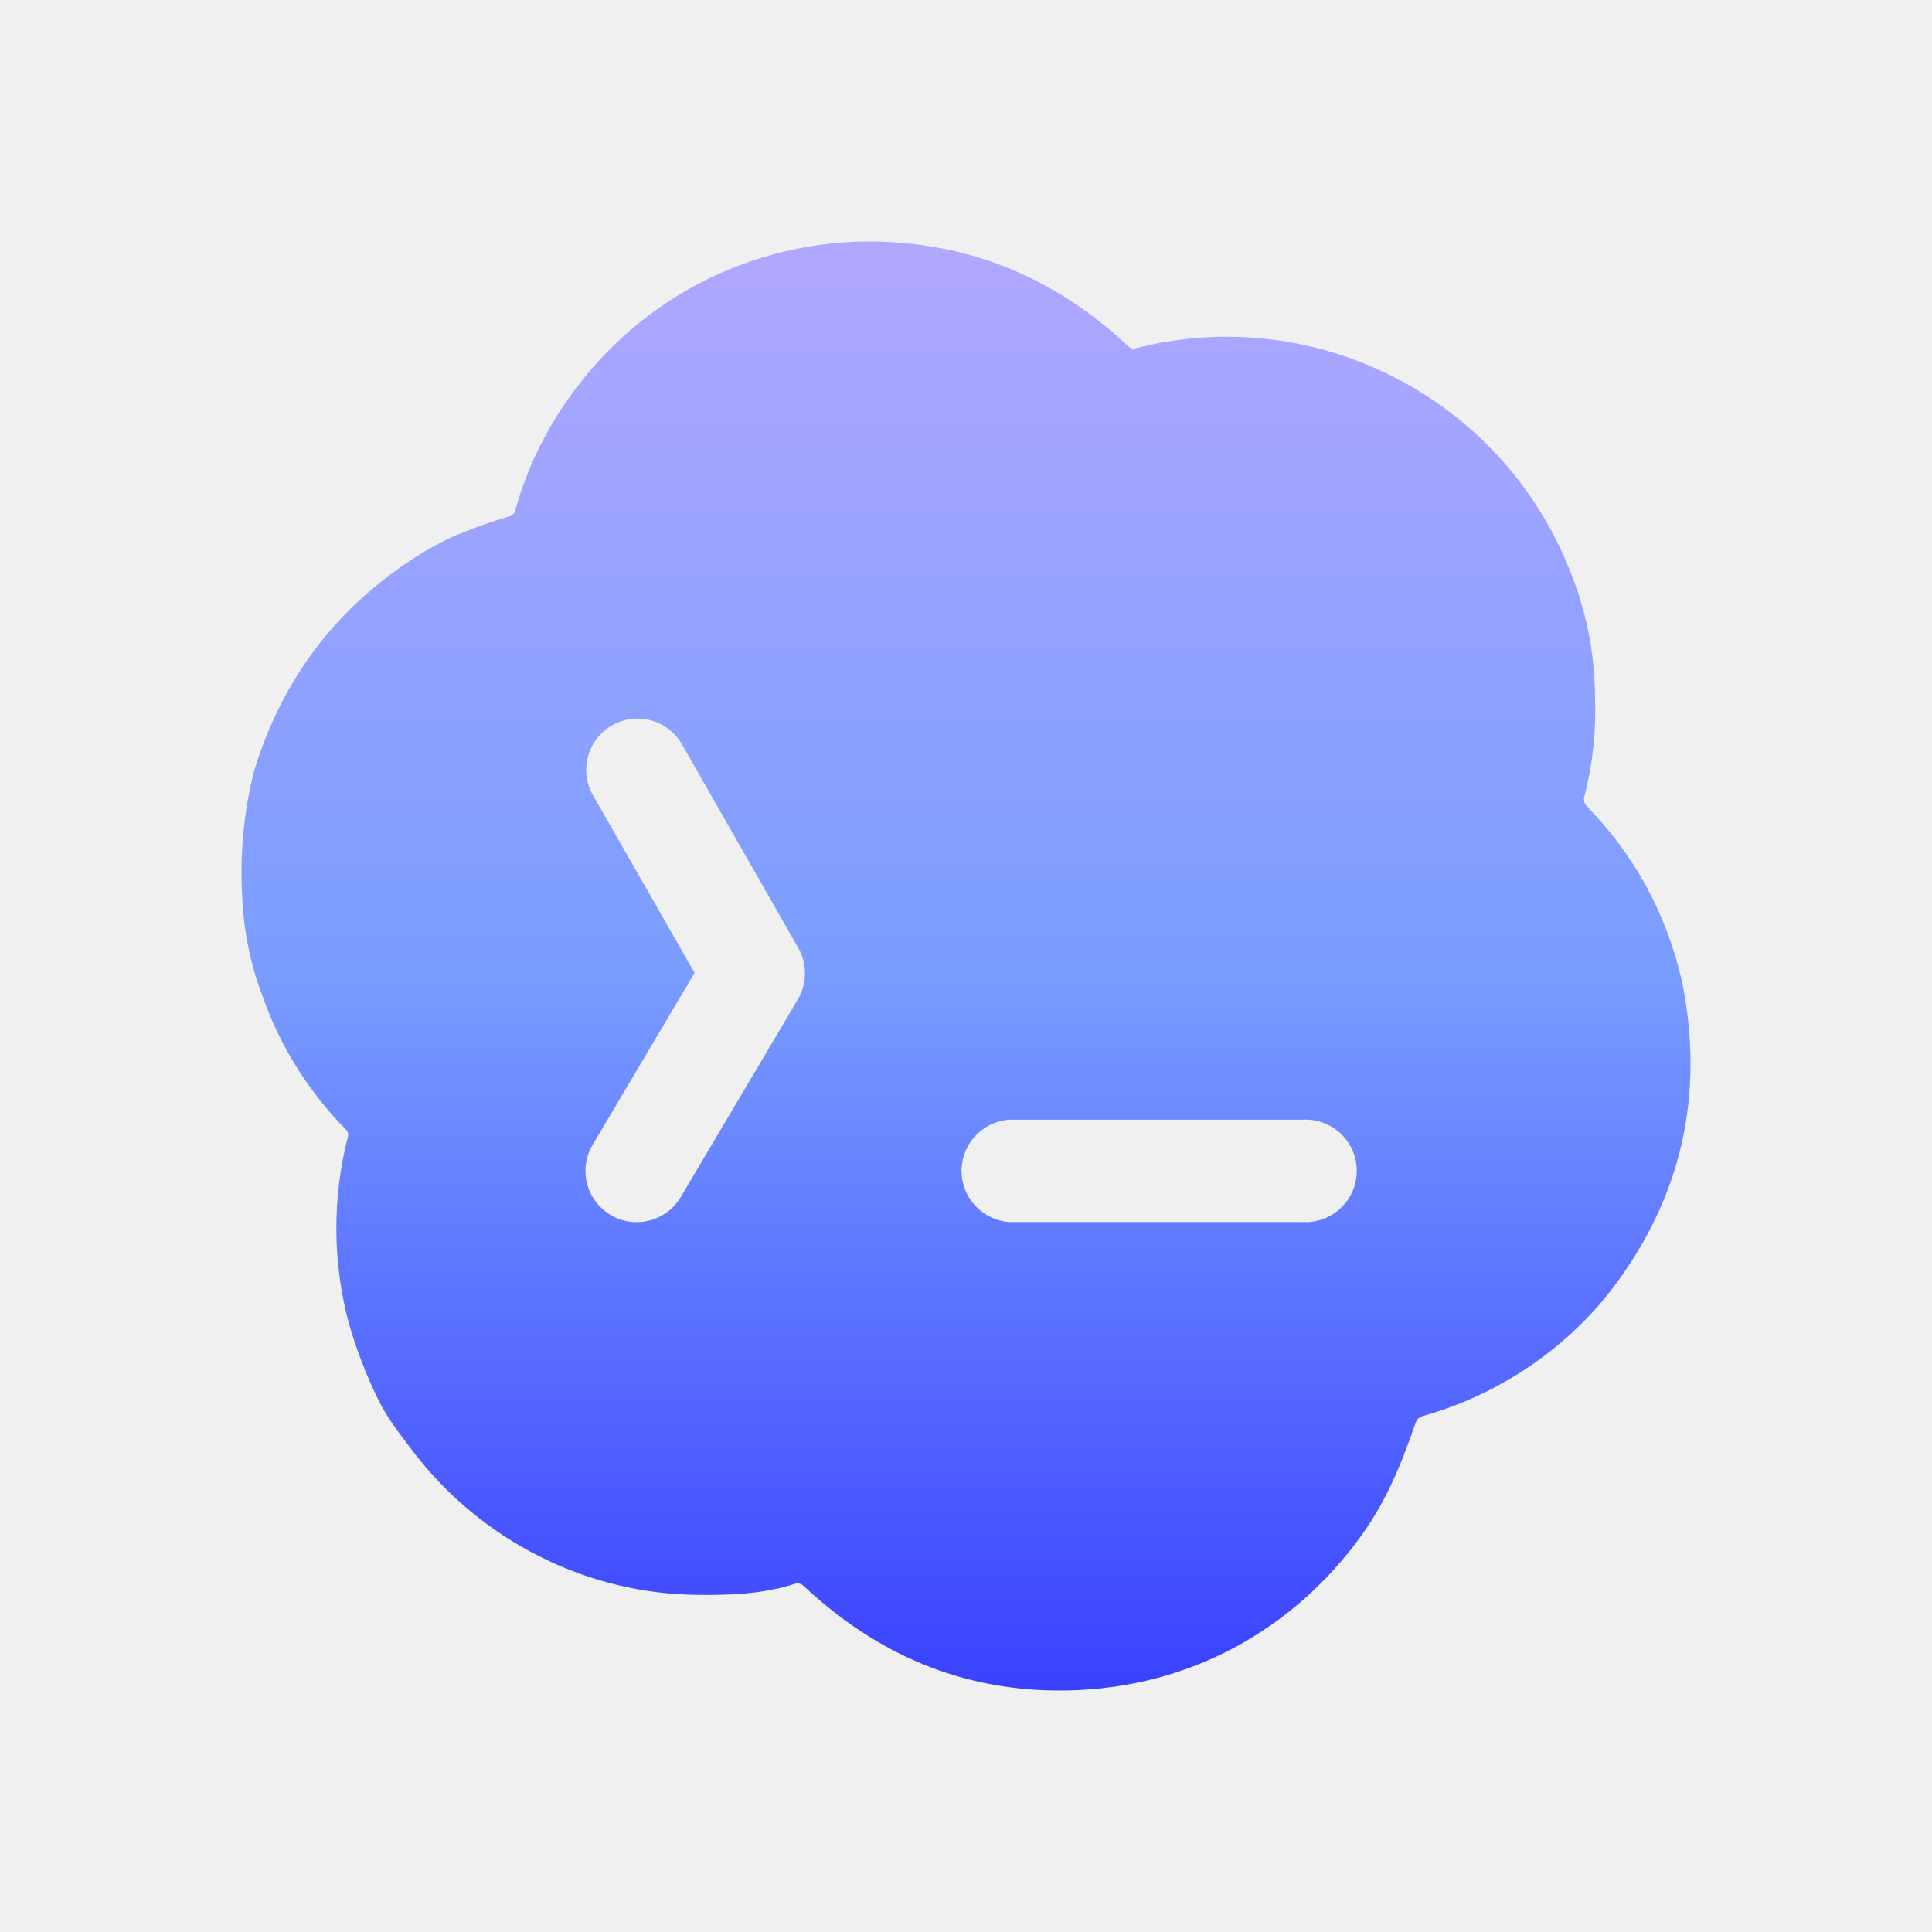
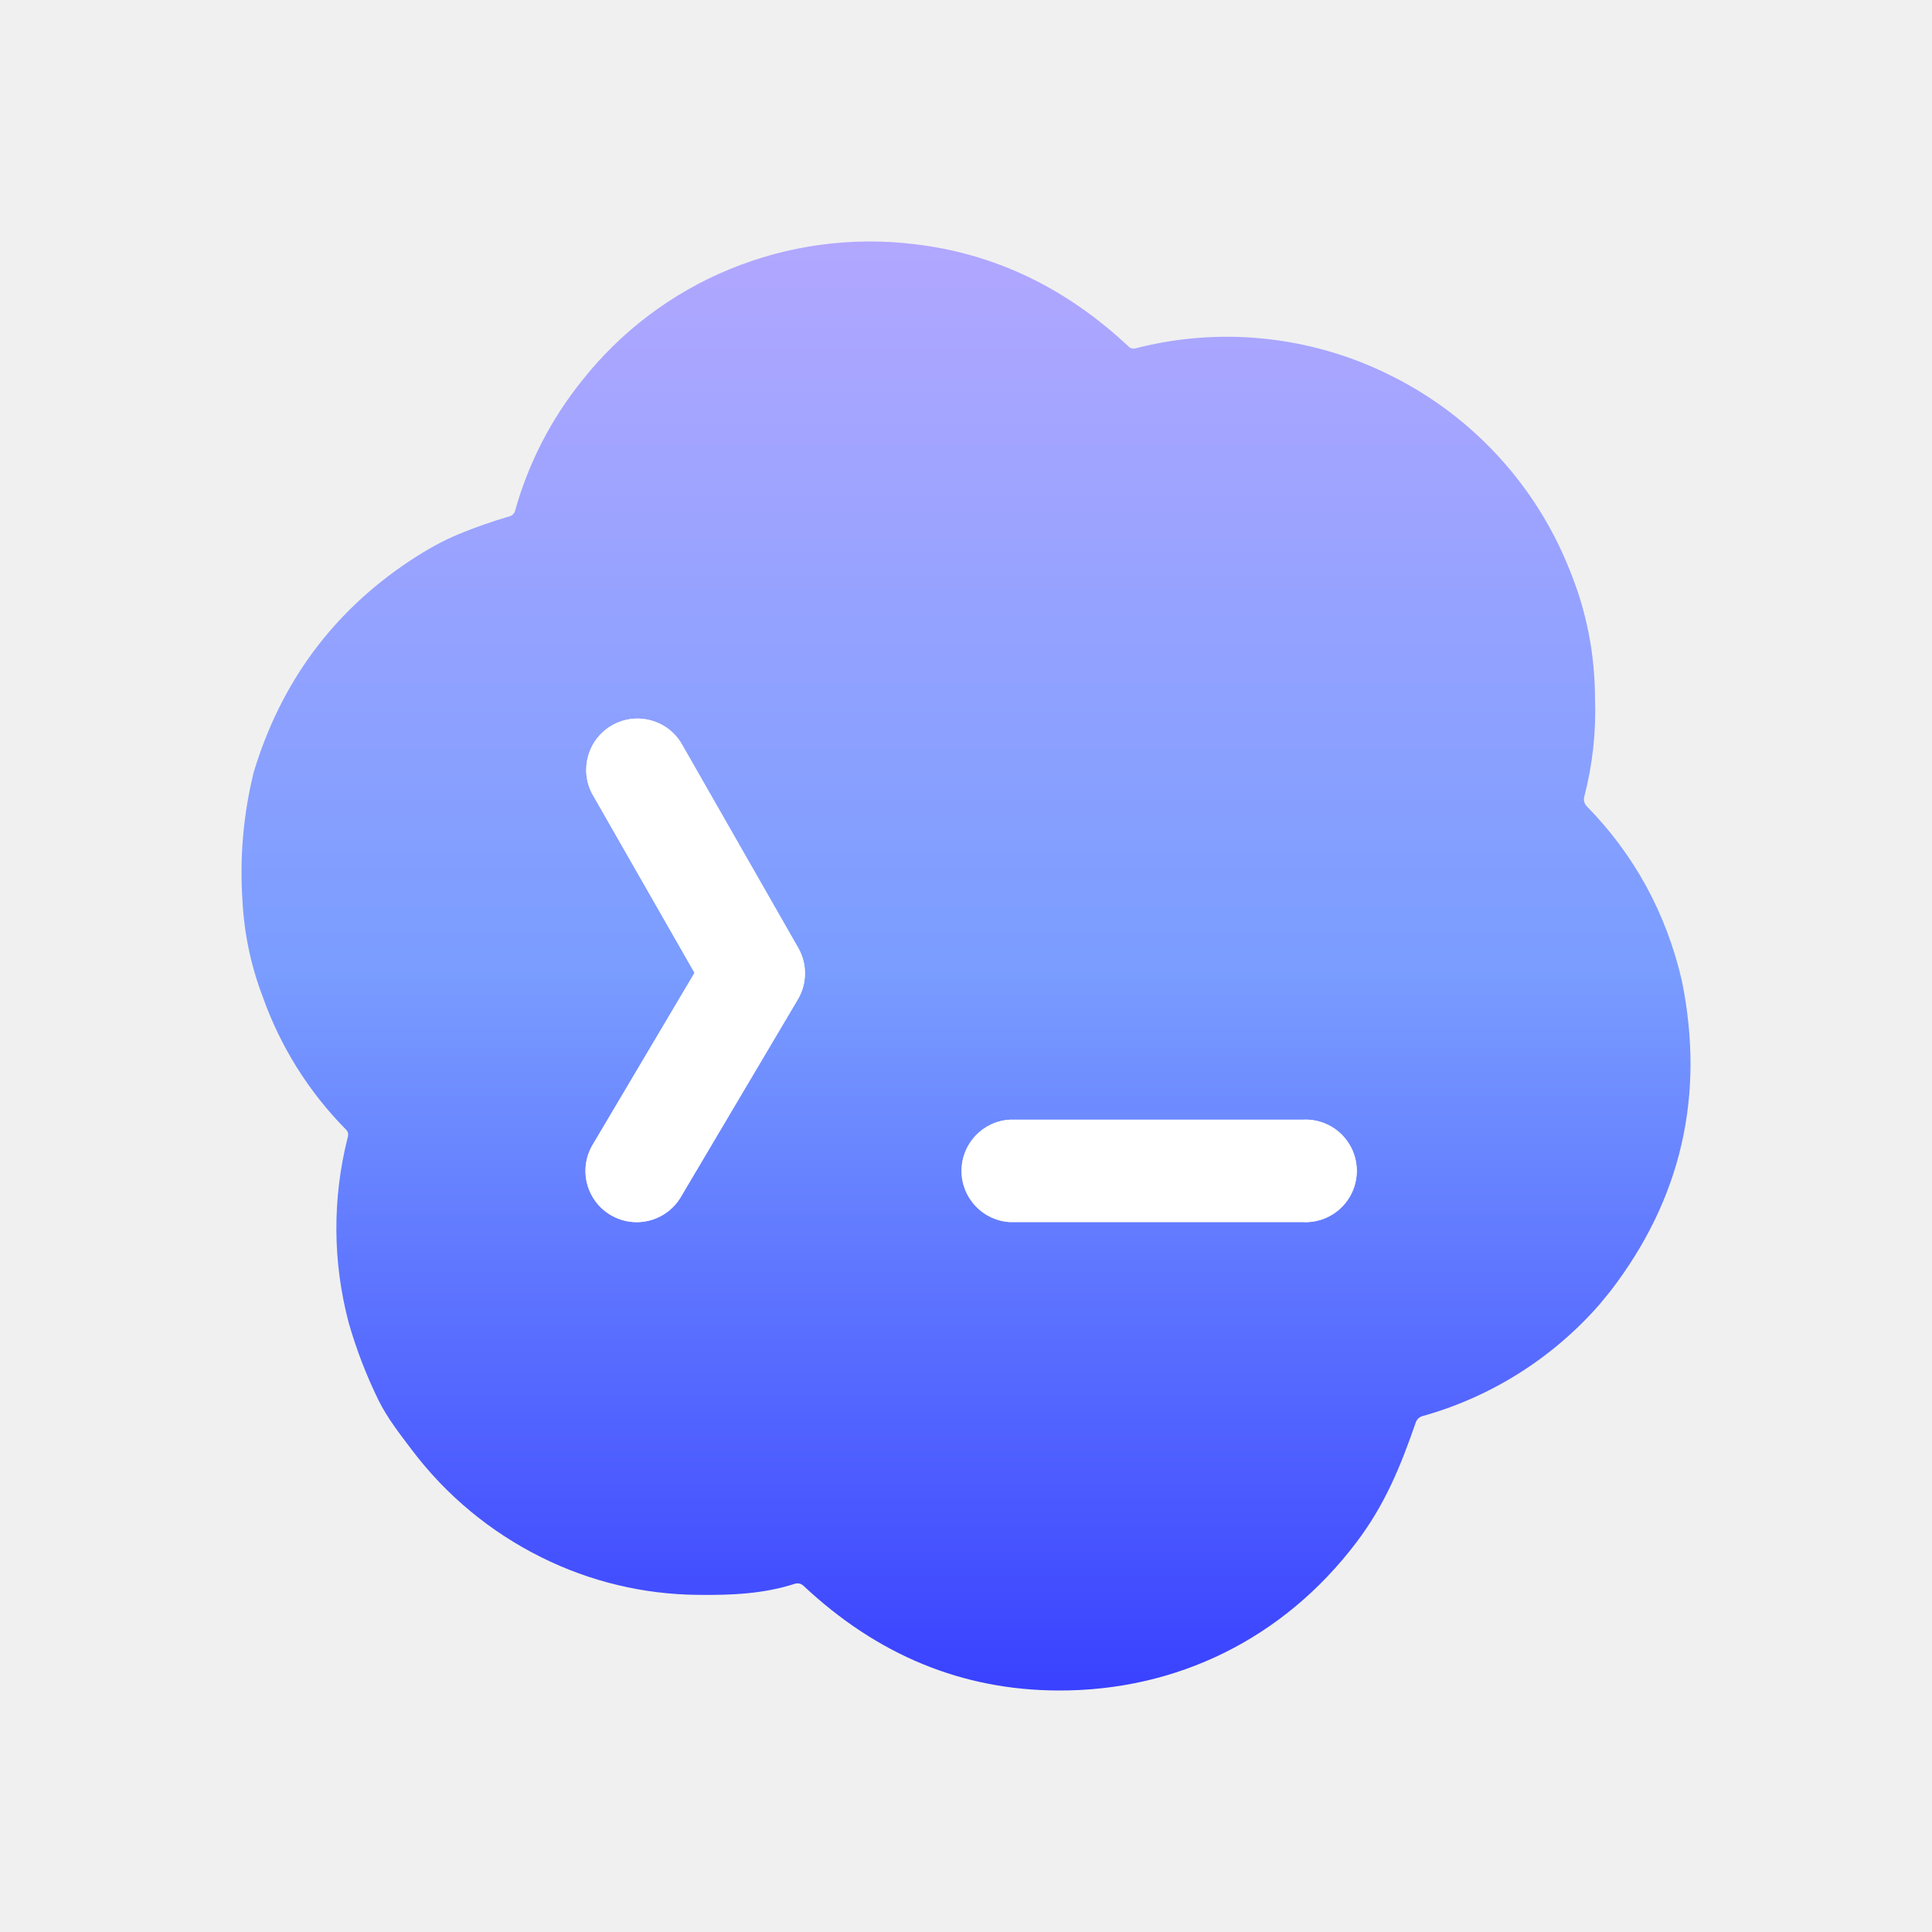
<svg xmlns="http://www.w3.org/2000/svg" height="1em" style="flex:none;line-height:1" viewBox="0 0 24 24" width="1em">
  <path d="M9.064 3.344a4.578 4.578 0 012.285-.312c1 .115 1.891.54 2.673 1.275.01.01.024.017.037.021a.09.09 0 00.043 0 4.55 4.55 0 013.046.275l.047.022.116.057a4.581 4.581 0 012.188 2.399c.209.51.313 1.041.315 1.595a4.24 4.24 0 01-.134 1.223.123.123 0 00.03.115c.594.607.988 1.33 1.183 2.17.289 1.425-.007 2.71-.887 3.854l-.136.166a4.548 4.548 0 01-2.201 1.388.123.123 0 00-.081.076c-.191.551-.383 1.023-.74 1.494-.9 1.187-2.222 1.846-3.711 1.838-1.187-.006-2.239-.44-3.157-1.302a.107.107 0 00-.105-.024c-.388.125-.78.143-1.204.138a4.441 4.441 0 01-1.945-.466 4.544 4.544 0 01-1.61-1.335c-.152-.202-.303-.392-.414-.617a5.81 5.81 0 01-.37-.961 4.582 4.582 0 01-.014-2.298.124.124 0 00.006-.056.085.085 0 00-.027-.048 4.467 4.467 0 01-1.034-1.651 3.896 3.896 0 01-.251-1.192 5.189 5.189 0 01.141-1.6c.337-1.112.982-1.985 1.933-2.618.212-.141.413-.251.601-.33.215-.089.43-.164.646-.227a.098.098 0 00.065-.066 4.51 4.51 0 01.829-1.615 4.535 4.535 0 011.837-1.388zm3.482 10.565a.637.637 0 000 1.272h3.636a.637.637 0 100-1.272h-3.636zM8.462 9.23a.637.637 0 00-1.106.631l1.272 2.224-1.266 2.136a.636.636 0 101.095.649l1.454-2.455a.636.636 0 00.005-.64L8.462 9.23z" fill="url(#lobe-icons-codex-_R_0_)" />
+   <path d="M12.546 13.909a.637.637 0 000 1.272h3.636a.637.637 0 100-1.272h-3.636zM8.462 9.23a.637.637 0 00-1.106.631l1.272 2.224-1.266 2.136a.636.636 0 101.095.649l1.454-2.455a.636.636 0 00.005-.64L8.462 9.23z" fill="#fff" />
  <defs>
    <linearGradient gradientUnits="userSpaceOnUse" id="lobe-icons-codex-_R_0_" x1="12" x2="12" y1="3" y2="21">
      <stop stop-color="#B1A7FF" />
      <stop offset=".5" stop-color="#7A9DFF" />
      <stop offset="1" stop-color="#3941FF" />
    </linearGradient>
  </defs>
</svg>
